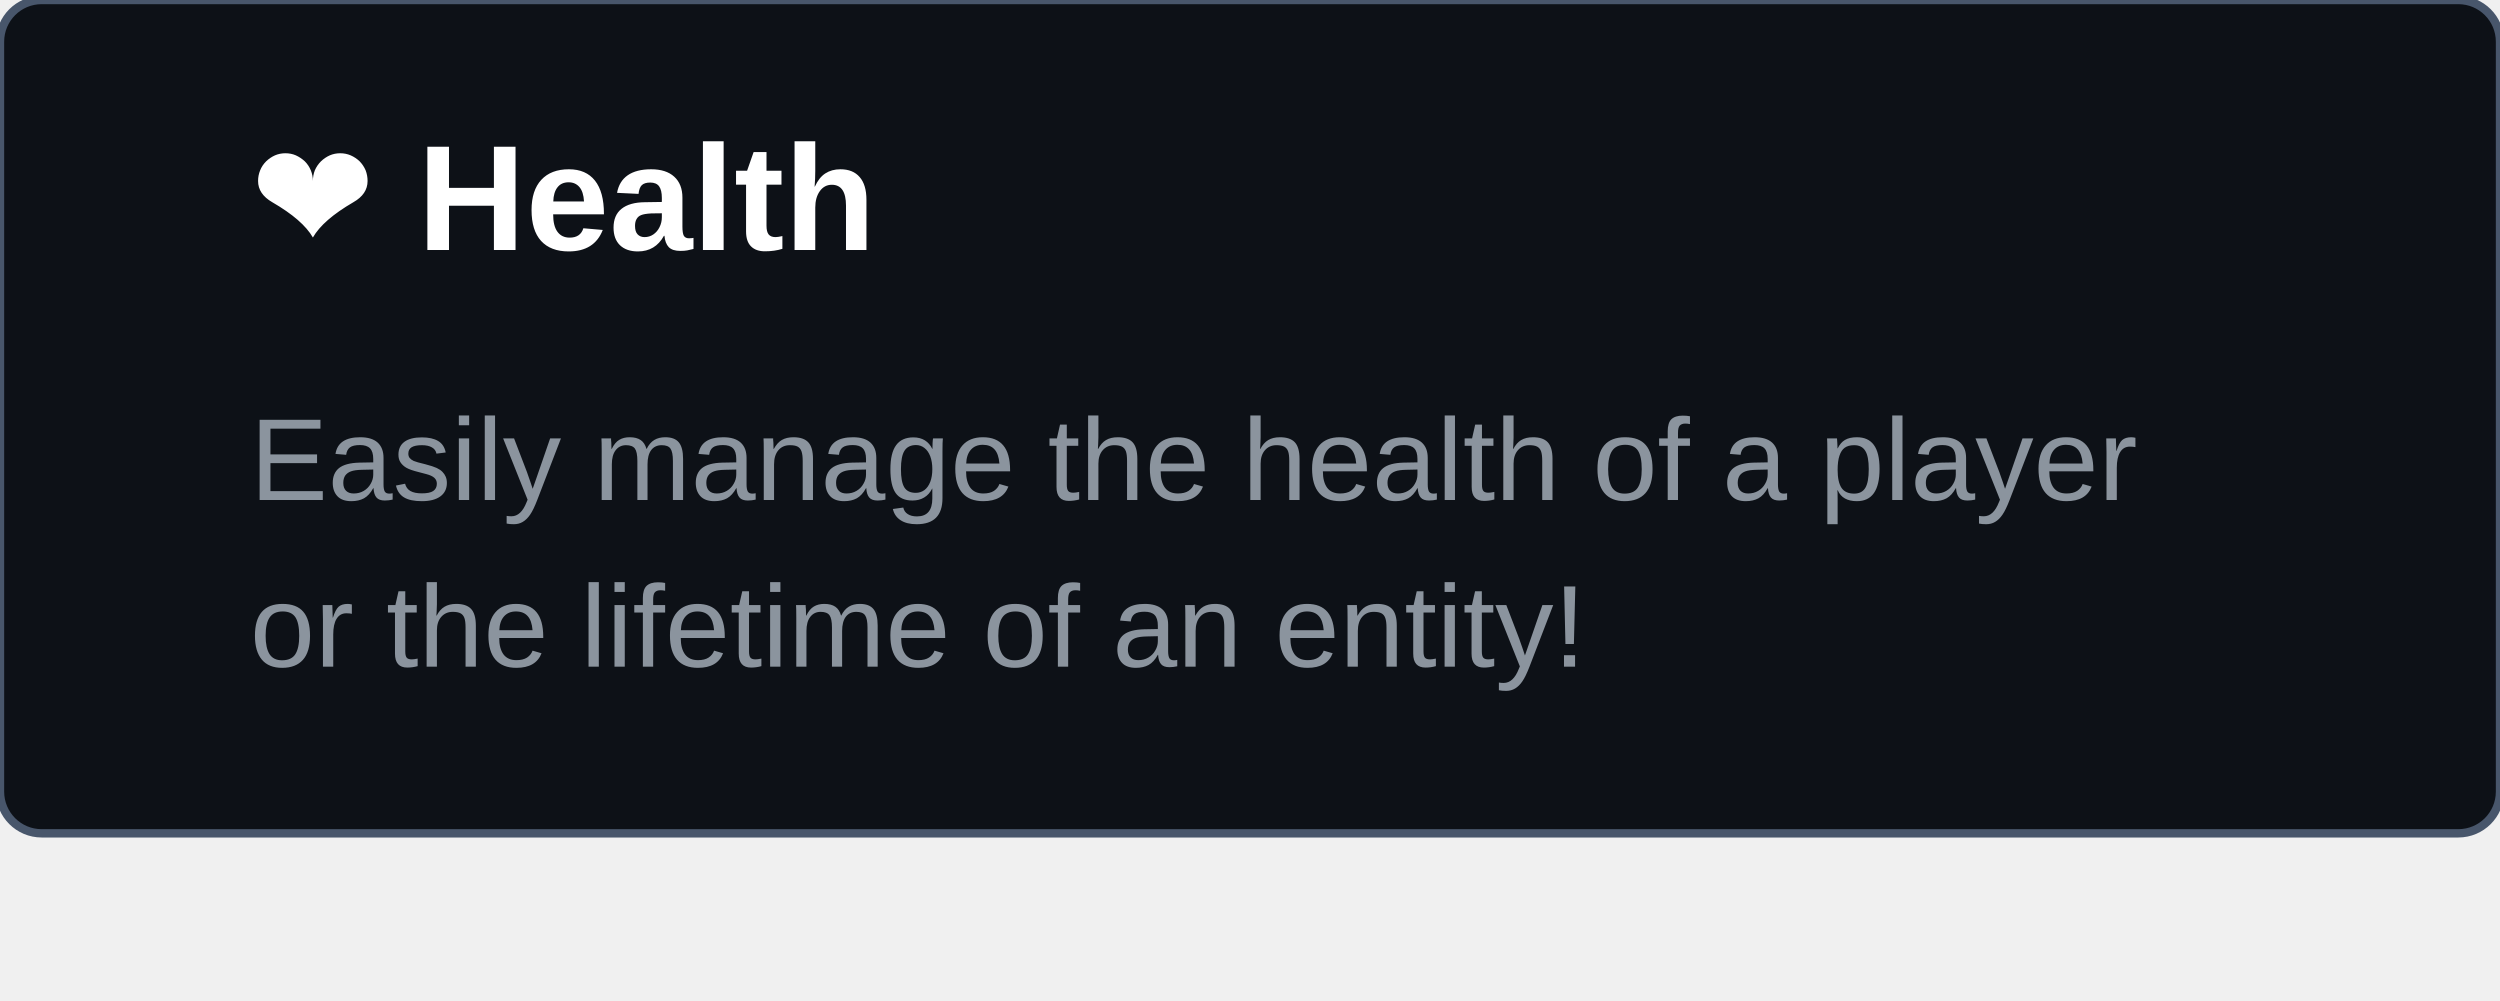
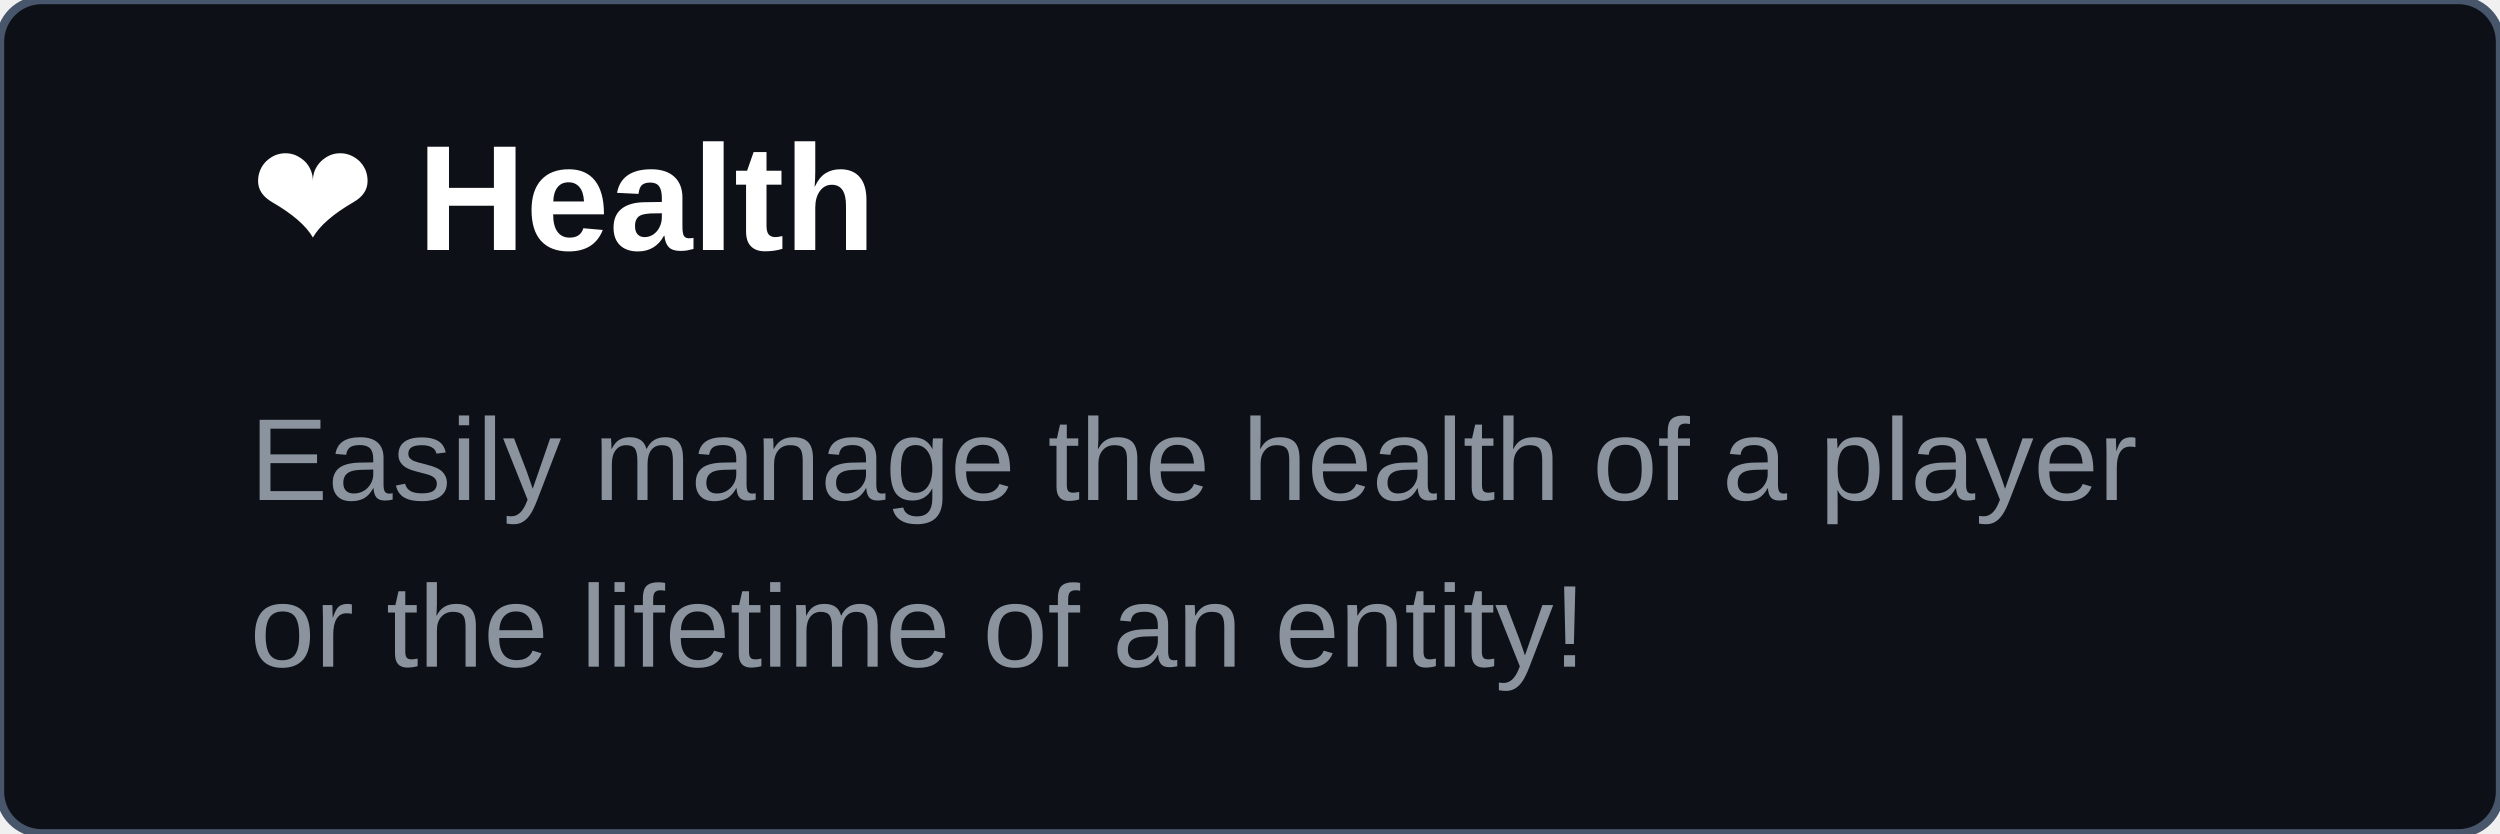
- <svg xmlns="http://www.w3.org/2000/svg" width="300" height="120">
+ <svg xmlns="http://www.w3.org/2000/svg" width="300" height="100">
  <rect x="0" y="0" width="300" height="100" rx="5" ry="5" fill="#0d1117" stroke="#48566b" stroke-width="1" />
  <text x="30" y="30" font-family="Arial" font-size="18" font-weight="bold" fill="#ffffff">❤️ Health</text>
  <text x="30" y="60" font-family="Arial" font-size="14" fill="#8b949e">Easily manage the health of a player</text>
  <text x="30" y="80" font-family="Arial" font-size="14" fill="#8b949e">or the lifetime of an entity!</text>
</svg>
